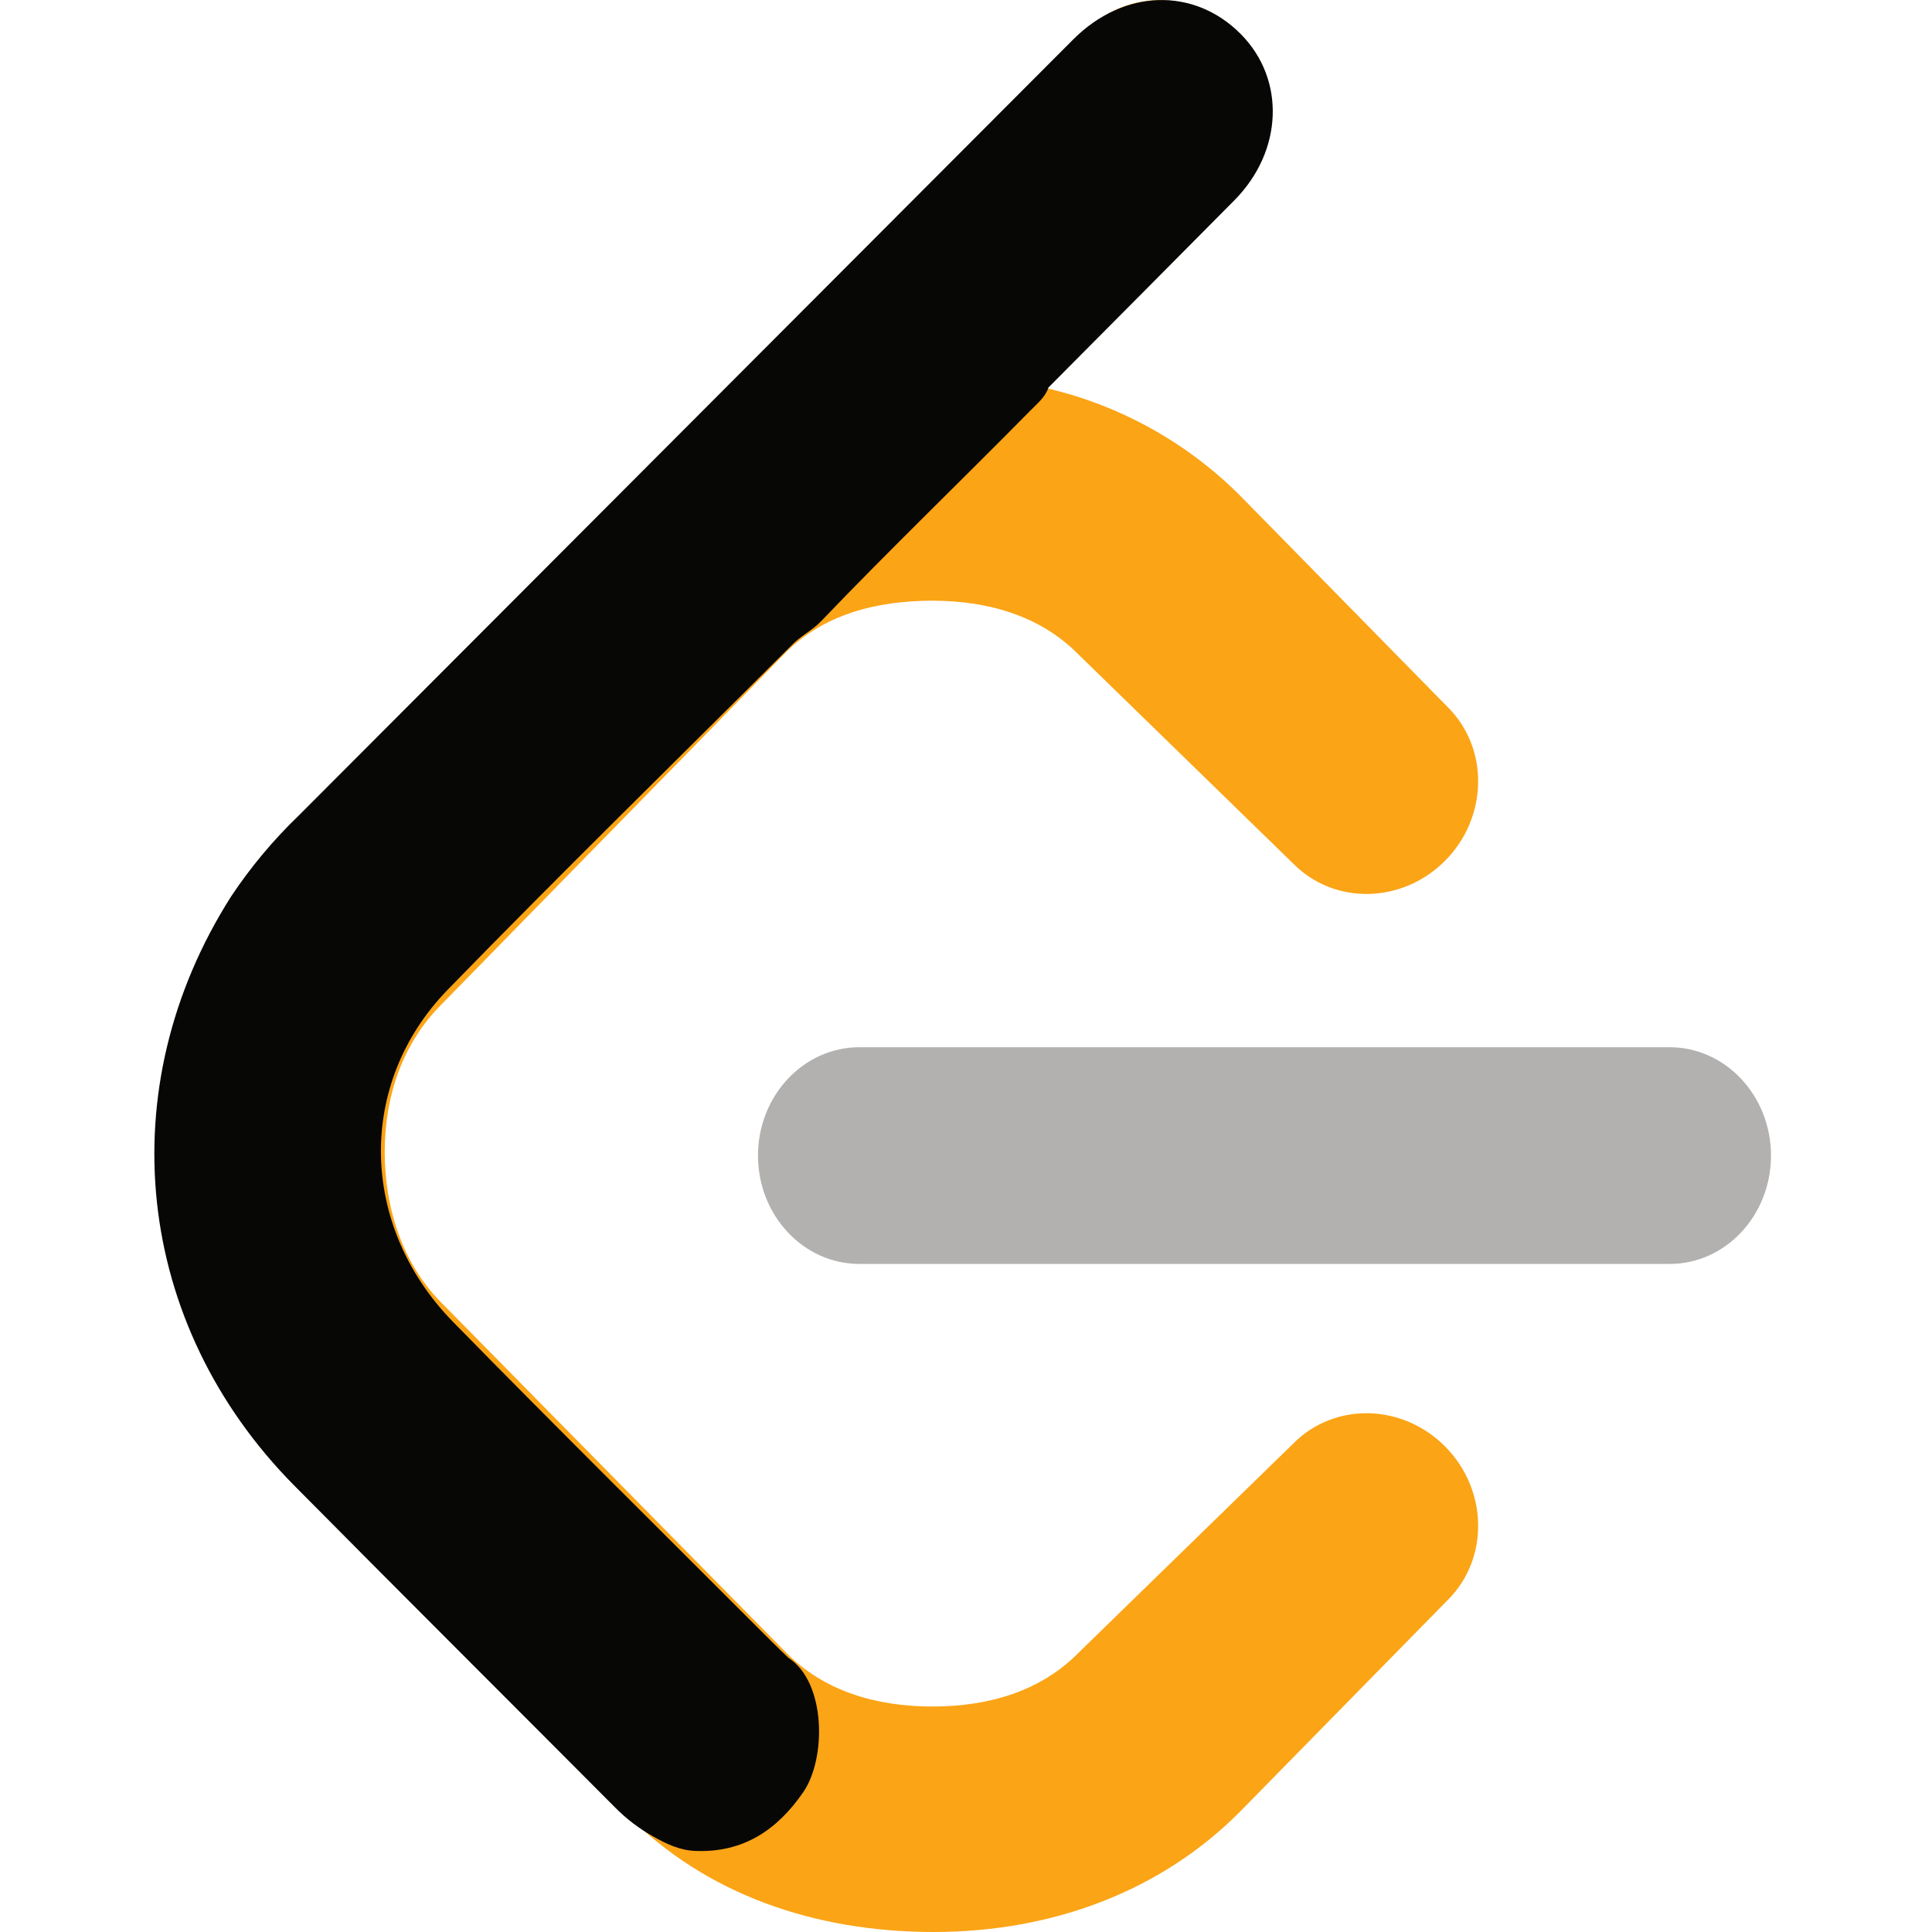
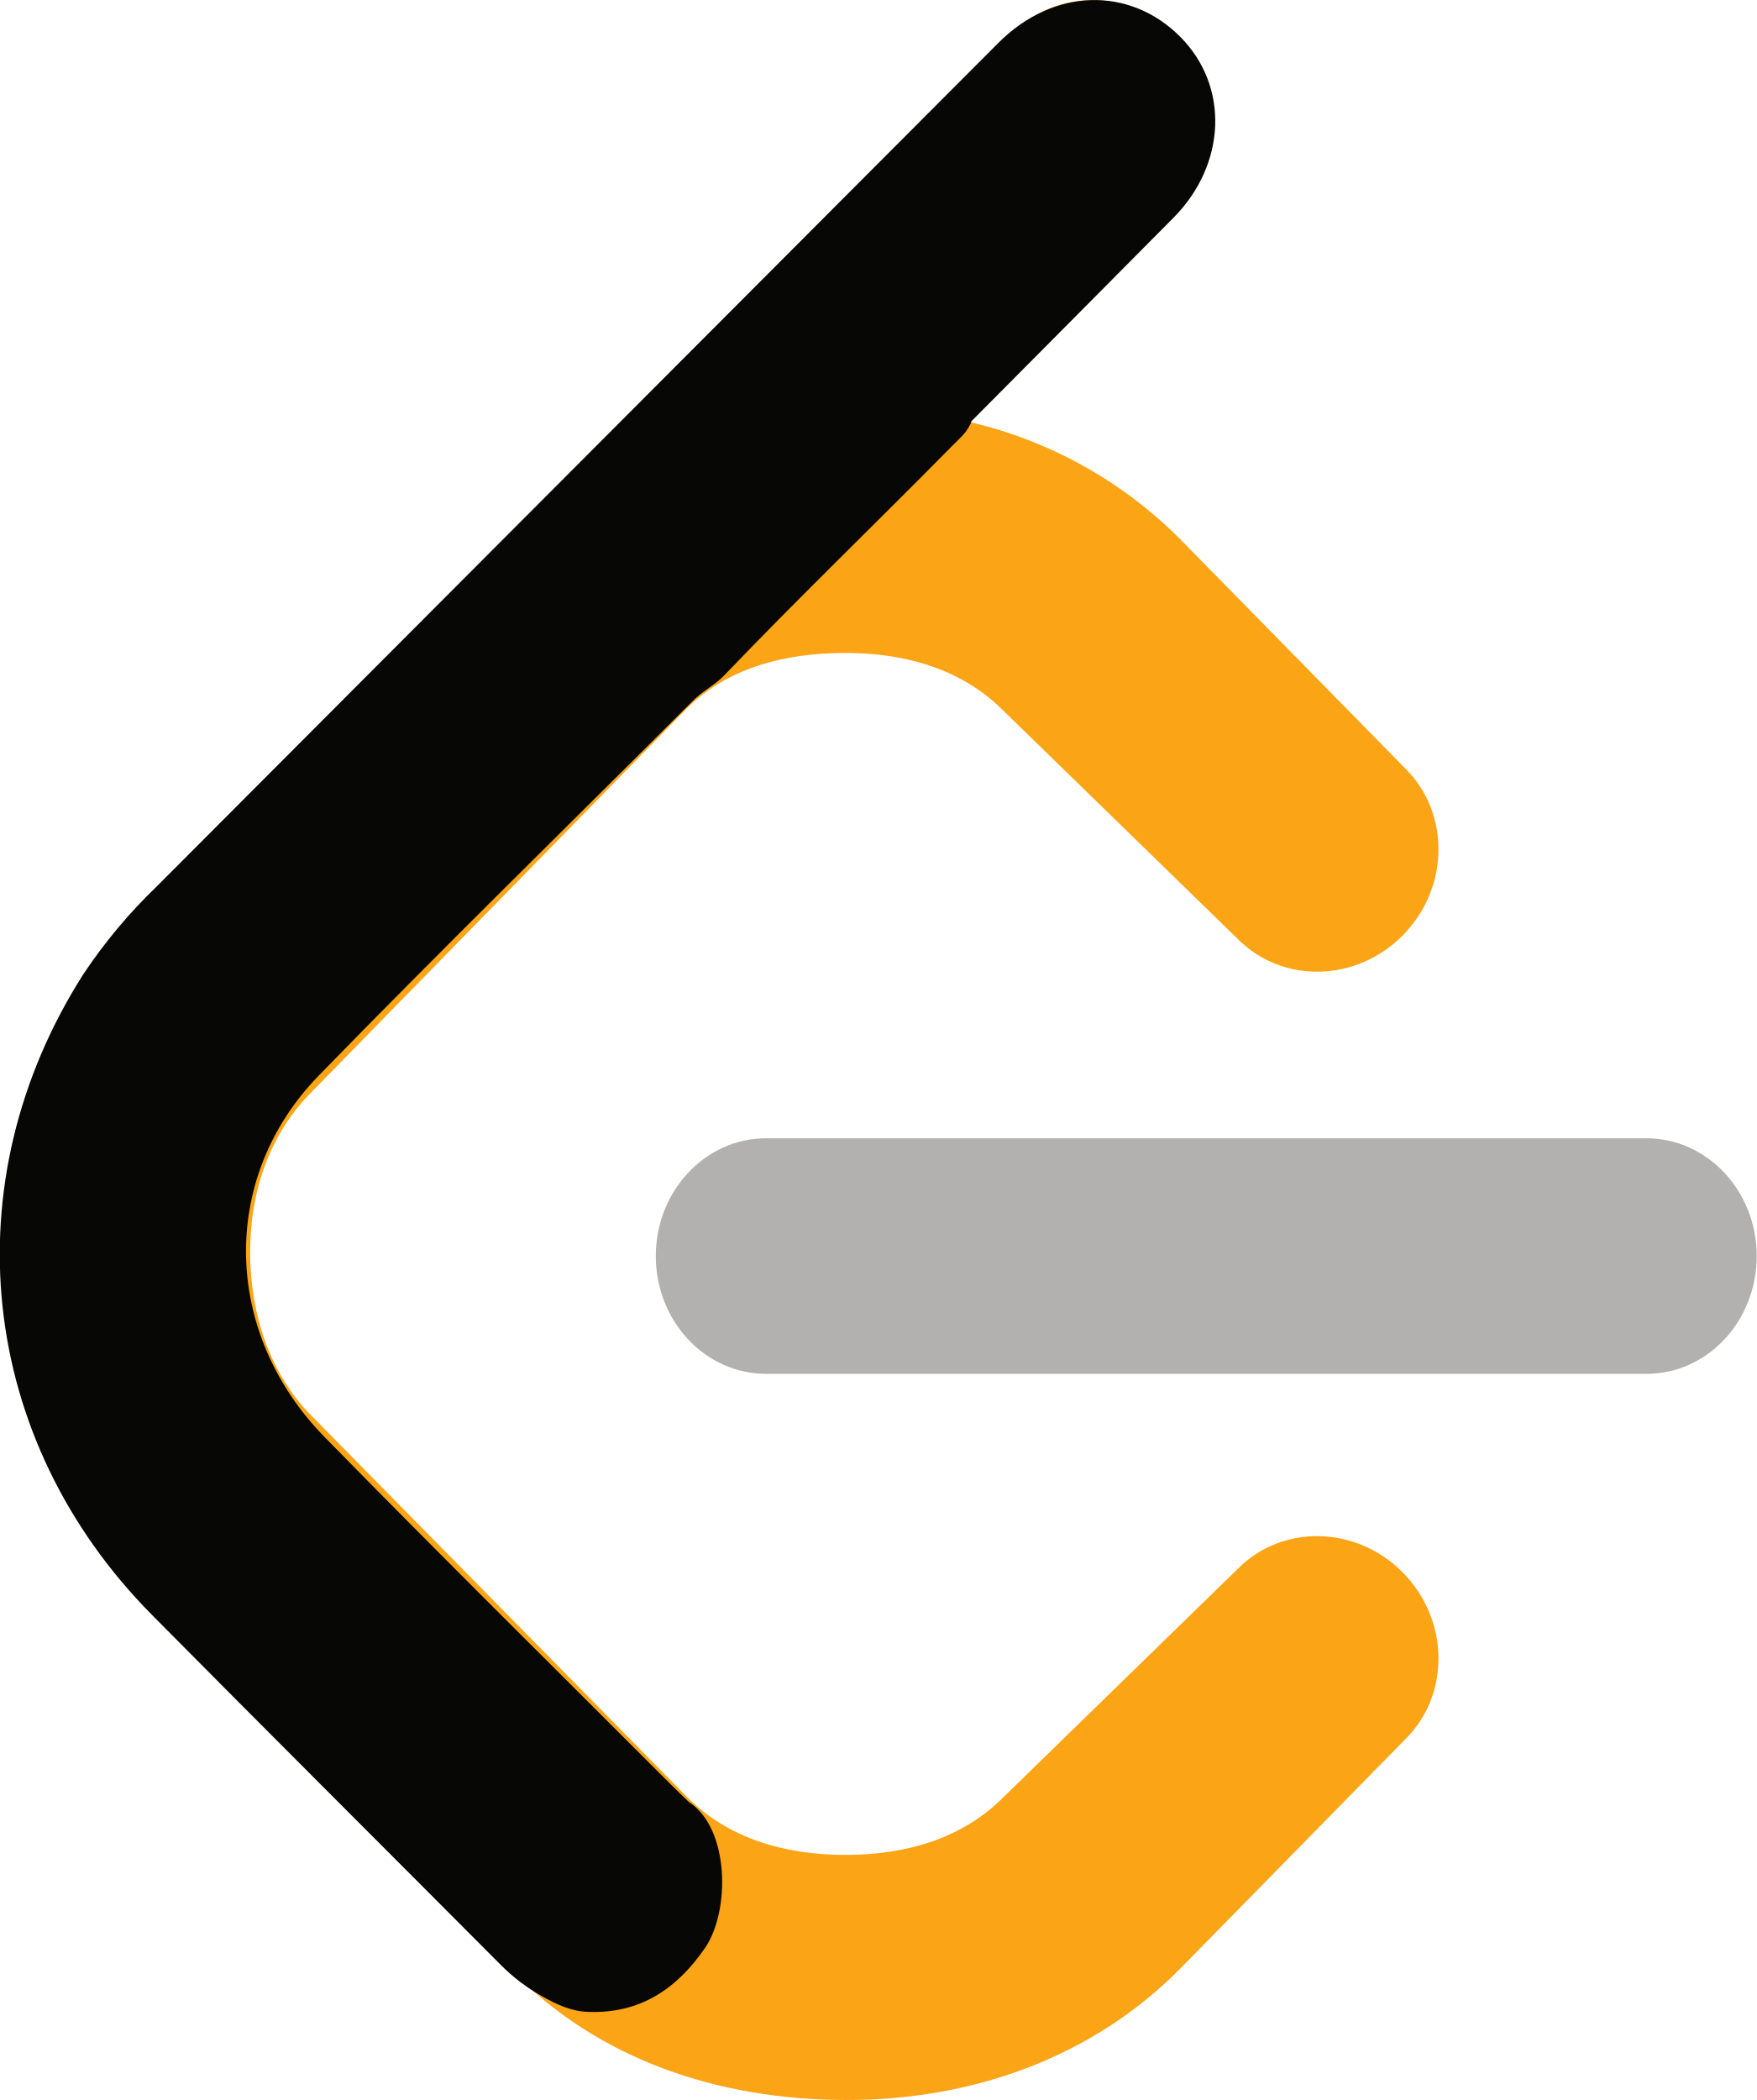
- <svg xmlns="http://www.w3.org/2000/svg" viewBox="0 0 24 24" id="leetcode">
+ <svg xmlns="http://www.w3.org/2000/svg" id="leetcode" viewBox="1.92 0 20.08 24">
  <path fill="#B3B1B0" d="M22 14.355c0-.742-.564-1.346-1.26-1.346H10.676c-.696 0-1.26.604-1.26 1.346s.563 1.346 1.26 1.346H20.74c.696.001 1.26-.603 1.26-1.346z" />
  <path fill="#FBA415" d="m3.482 18.187 4.313 4.361c.973.979 2.318 1.452 3.803 1.452 1.485 0 2.83-.512 3.805-1.494l2.588-2.637c.51-.514.492-1.365-.039-1.9-.531-.535-1.375-.553-1.884-.039l-2.676 2.607c-.462.467-1.102.662-1.809.662s-1.346-.195-1.81-.662l-4.298-4.363c-.463-.467-.696-1.15-.696-1.863 0-.713.233-1.357.696-1.824l4.285-4.38c.463-.467 1.116-.645 1.822-.645s1.346.195 1.809.662l2.676 2.606c.51.515 1.354.497 1.885-.038.531-.536.549-1.387.039-1.901l-2.588-2.636a4.994 4.994 0 0 0-2.392-1.33l-.034-.007 2.447-2.503c.512-.514.494-1.366-.037-1.901-.531-.535-1.376-.552-1.887-.038l-10.018 10.1C2.509 11.458 2 12.813 2 14.311c0 1.498.509 2.896 1.482 3.876z" />
  <path fill="#070706" d="M8.115 22.814a2.109 2.109 0 0 1-.474-.361c-1.327-1.333-2.66-2.66-3.984-3.997-1.989-2.008-2.302-4.937-.786-7.32a6 6 0 0 1 .839-1.004L13.333.489c.625-.626 1.498-.652 2.079-.067.56.563.527 1.455-.078 2.066-.769.776-1.539 1.55-2.309 2.325-.041.122-.14.2-.225.287-.863.876-1.75 1.729-2.601 2.618-.111.116-.262.186-.372.305-1.423 1.423-2.863 2.83-4.266 4.272-1.135 1.167-1.097 2.938.068 4.127 1.308 1.336 2.639 2.65 3.961 3.974.067.067.136.132.204.198.468.303.474 1.25.183 1.671-.321.465-.74.75-1.333.728-.199-.006-.363-.086-.529-.179z" />
</svg>
